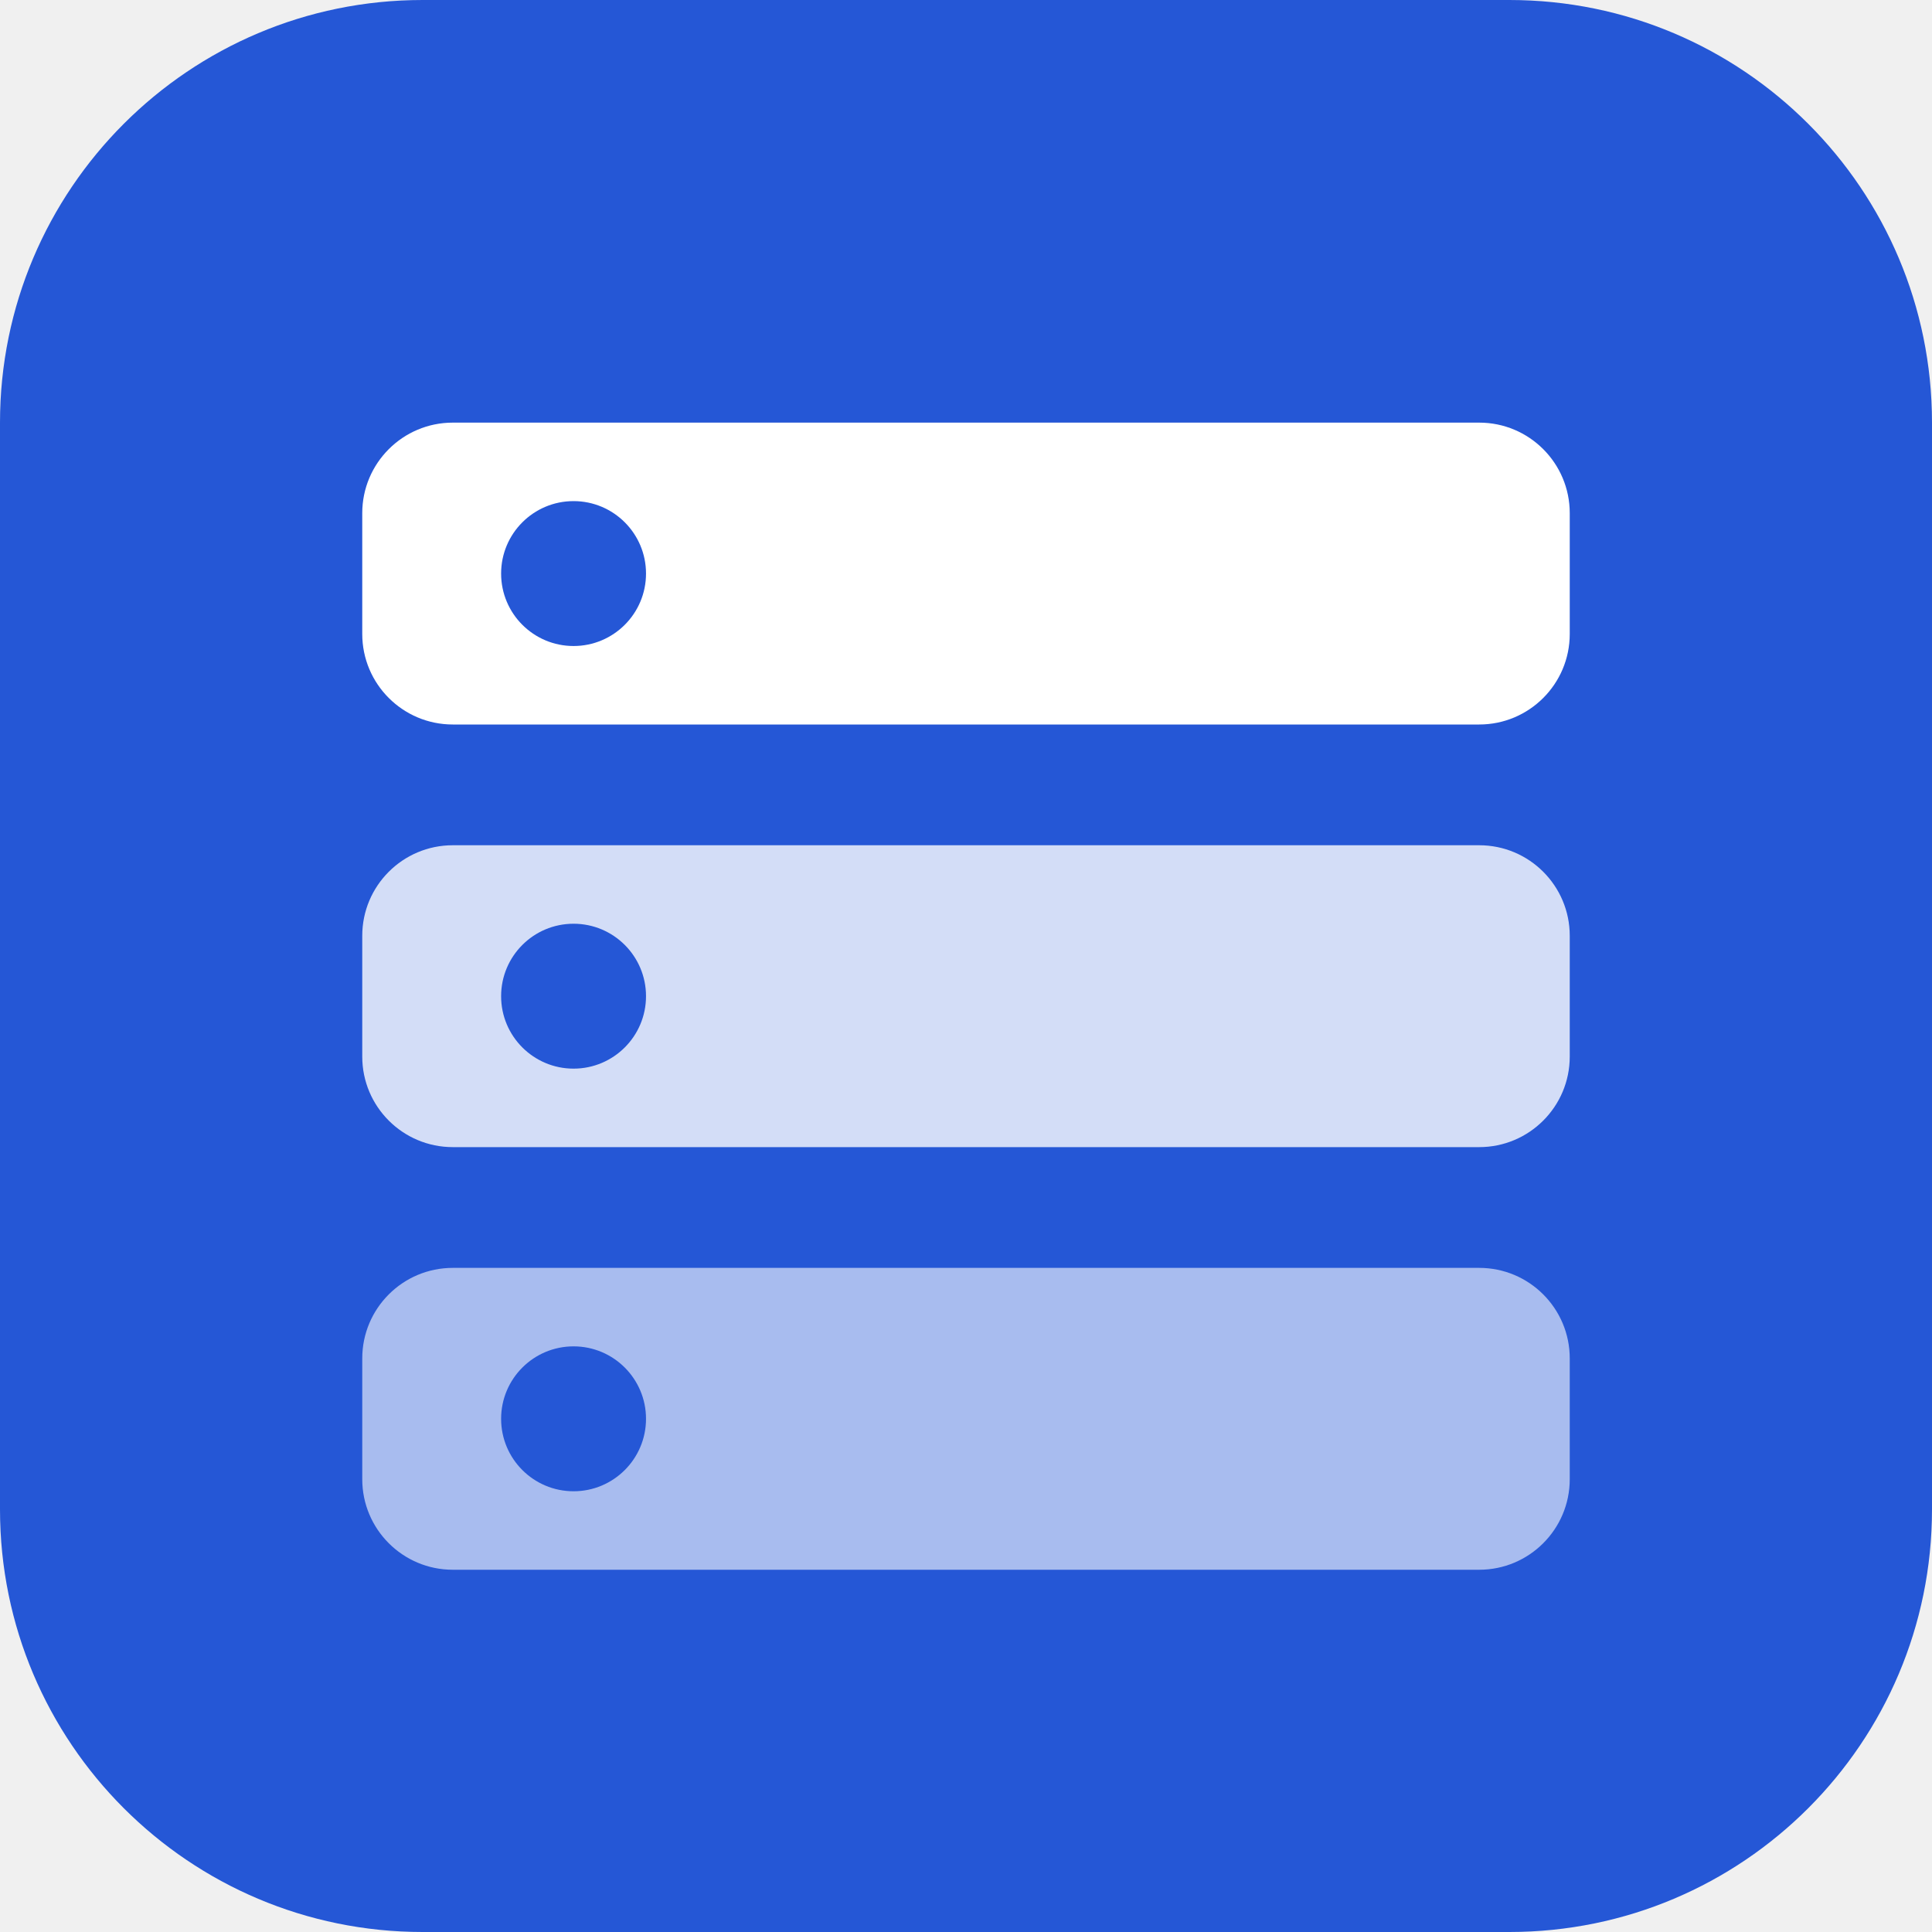
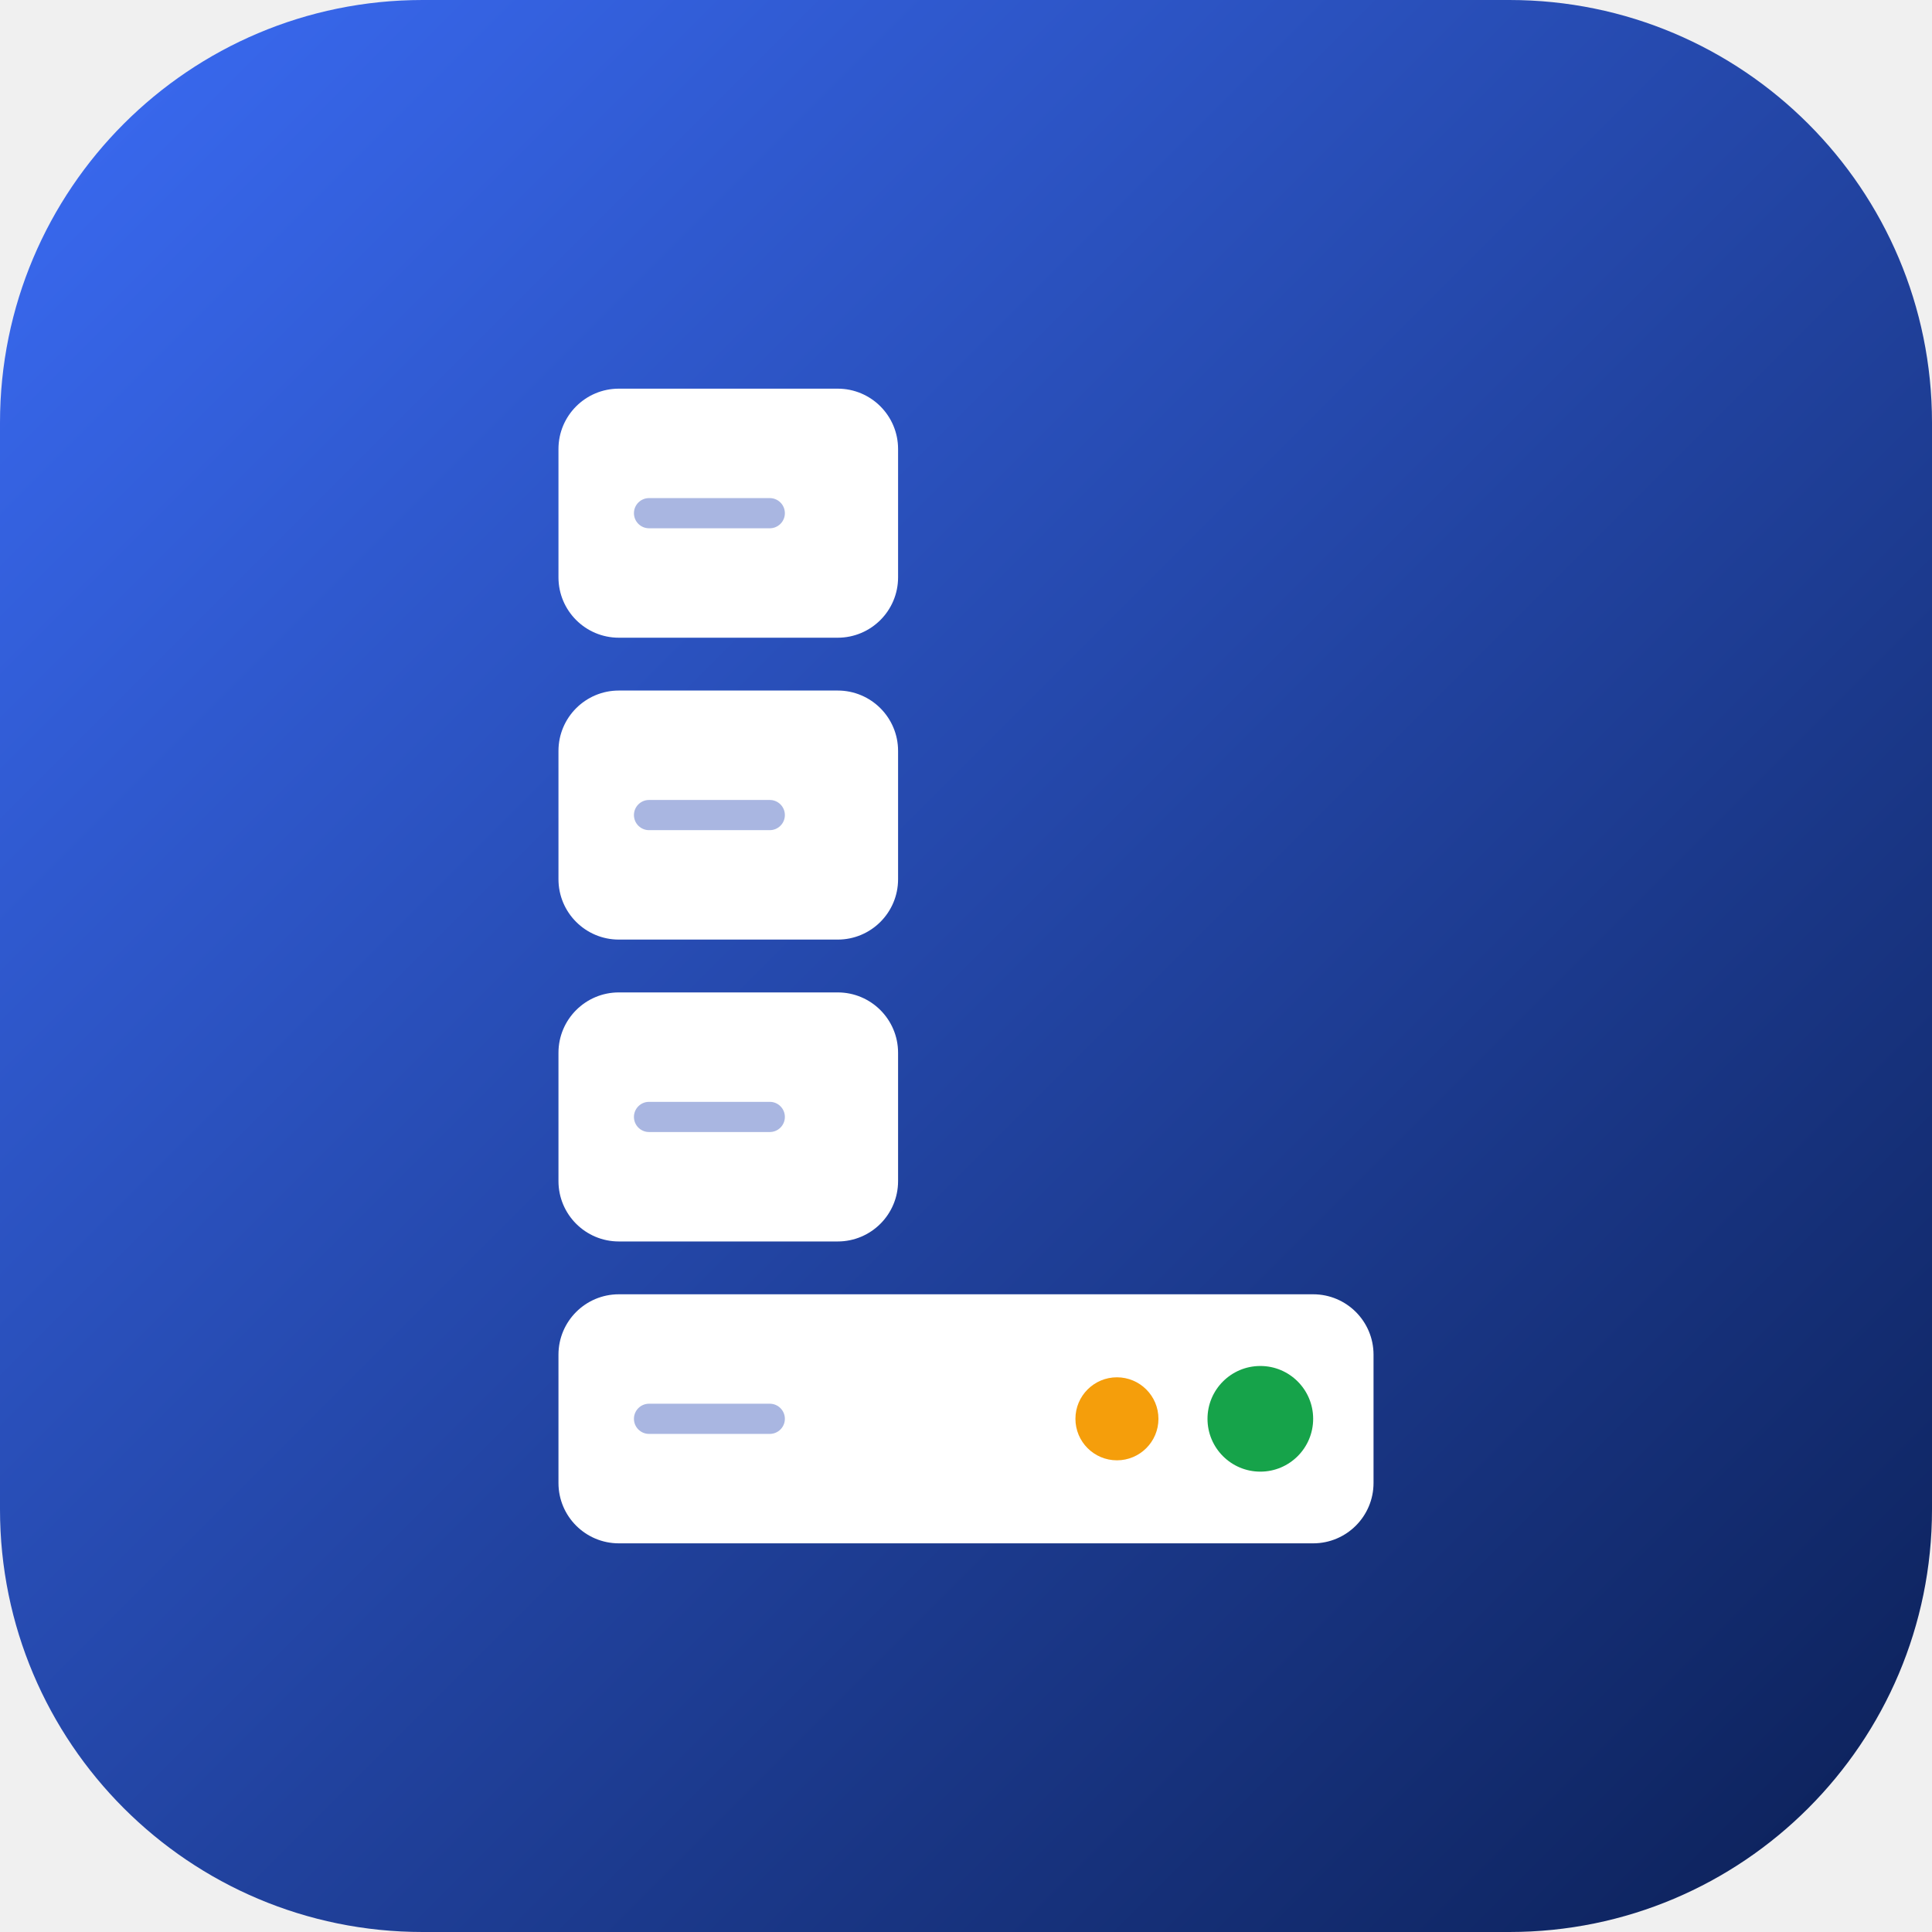
- <svg xmlns="http://www.w3.org/2000/svg" viewBox="0 0 32 32">
-   <rect width="32" height="32" rx="7" fill="#2557d6" />
-   <rect x="6" y="7" width="20" height="5" rx="1.5" fill="#fff" />
-   <rect x="6" y="14" width="20" height="5" rx="1.5" fill="#fff" opacity=".8" />
-   <rect x="6" y="21" width="20" height="5" rx="1.5" fill="#fff" opacity=".6" />
-   <circle cx="9.5" cy="9.5" r="1.2" fill="#2557d6" />
-   <circle cx="9.5" cy="16.5" r="1.2" fill="#2557d6" />
-   <circle cx="9.5" cy="23.5" r="1.2" fill="#2557d6" />
+ <svg xmlns="http://www.w3.org/2000/svg" viewBox="0 0 512 512">
+   <defs>
+     <linearGradient id="g" x1="0" y1="0" x2="1" y2="1">
+       <stop offset="0" stop-color="#3b6cf6" />
+       <stop offset="1" stop-color="#0b1f55" />
+     </linearGradient>
+   </defs>
+   <rect width="512" height="512" rx="112" fill="url(#g)" />
+   <rect x="148" y="103" width="90" height="66" rx="16" fill="#ffffff" />
+   <rect x="168" y="132" width="40" height="8" rx="4" fill="#1e40af" opacity="0.38" />
+   <rect x="148" y="183" width="90" height="66" rx="16" fill="#ffffff" />
+   <rect x="168" y="212" width="40" height="8" rx="4" fill="#1e40af" opacity="0.38" />
+   <rect x="148" y="263" width="90" height="66" rx="16" fill="#ffffff" />
+   <rect x="168" y="292" width="40" height="8" rx="4" fill="#1e40af" opacity="0.38" />
+   <rect x="148" y="343" width="216" height="66" rx="16" fill="#ffffff" />
+   <rect x="168" y="372" width="40" height="8" rx="4" fill="#1e40af" opacity="0.38" />
+   <circle cx="296" cy="376" r="11" fill="#f59e0b" />
+   <circle cx="334" cy="376" r="14" fill="#16a34a" />
</svg>
